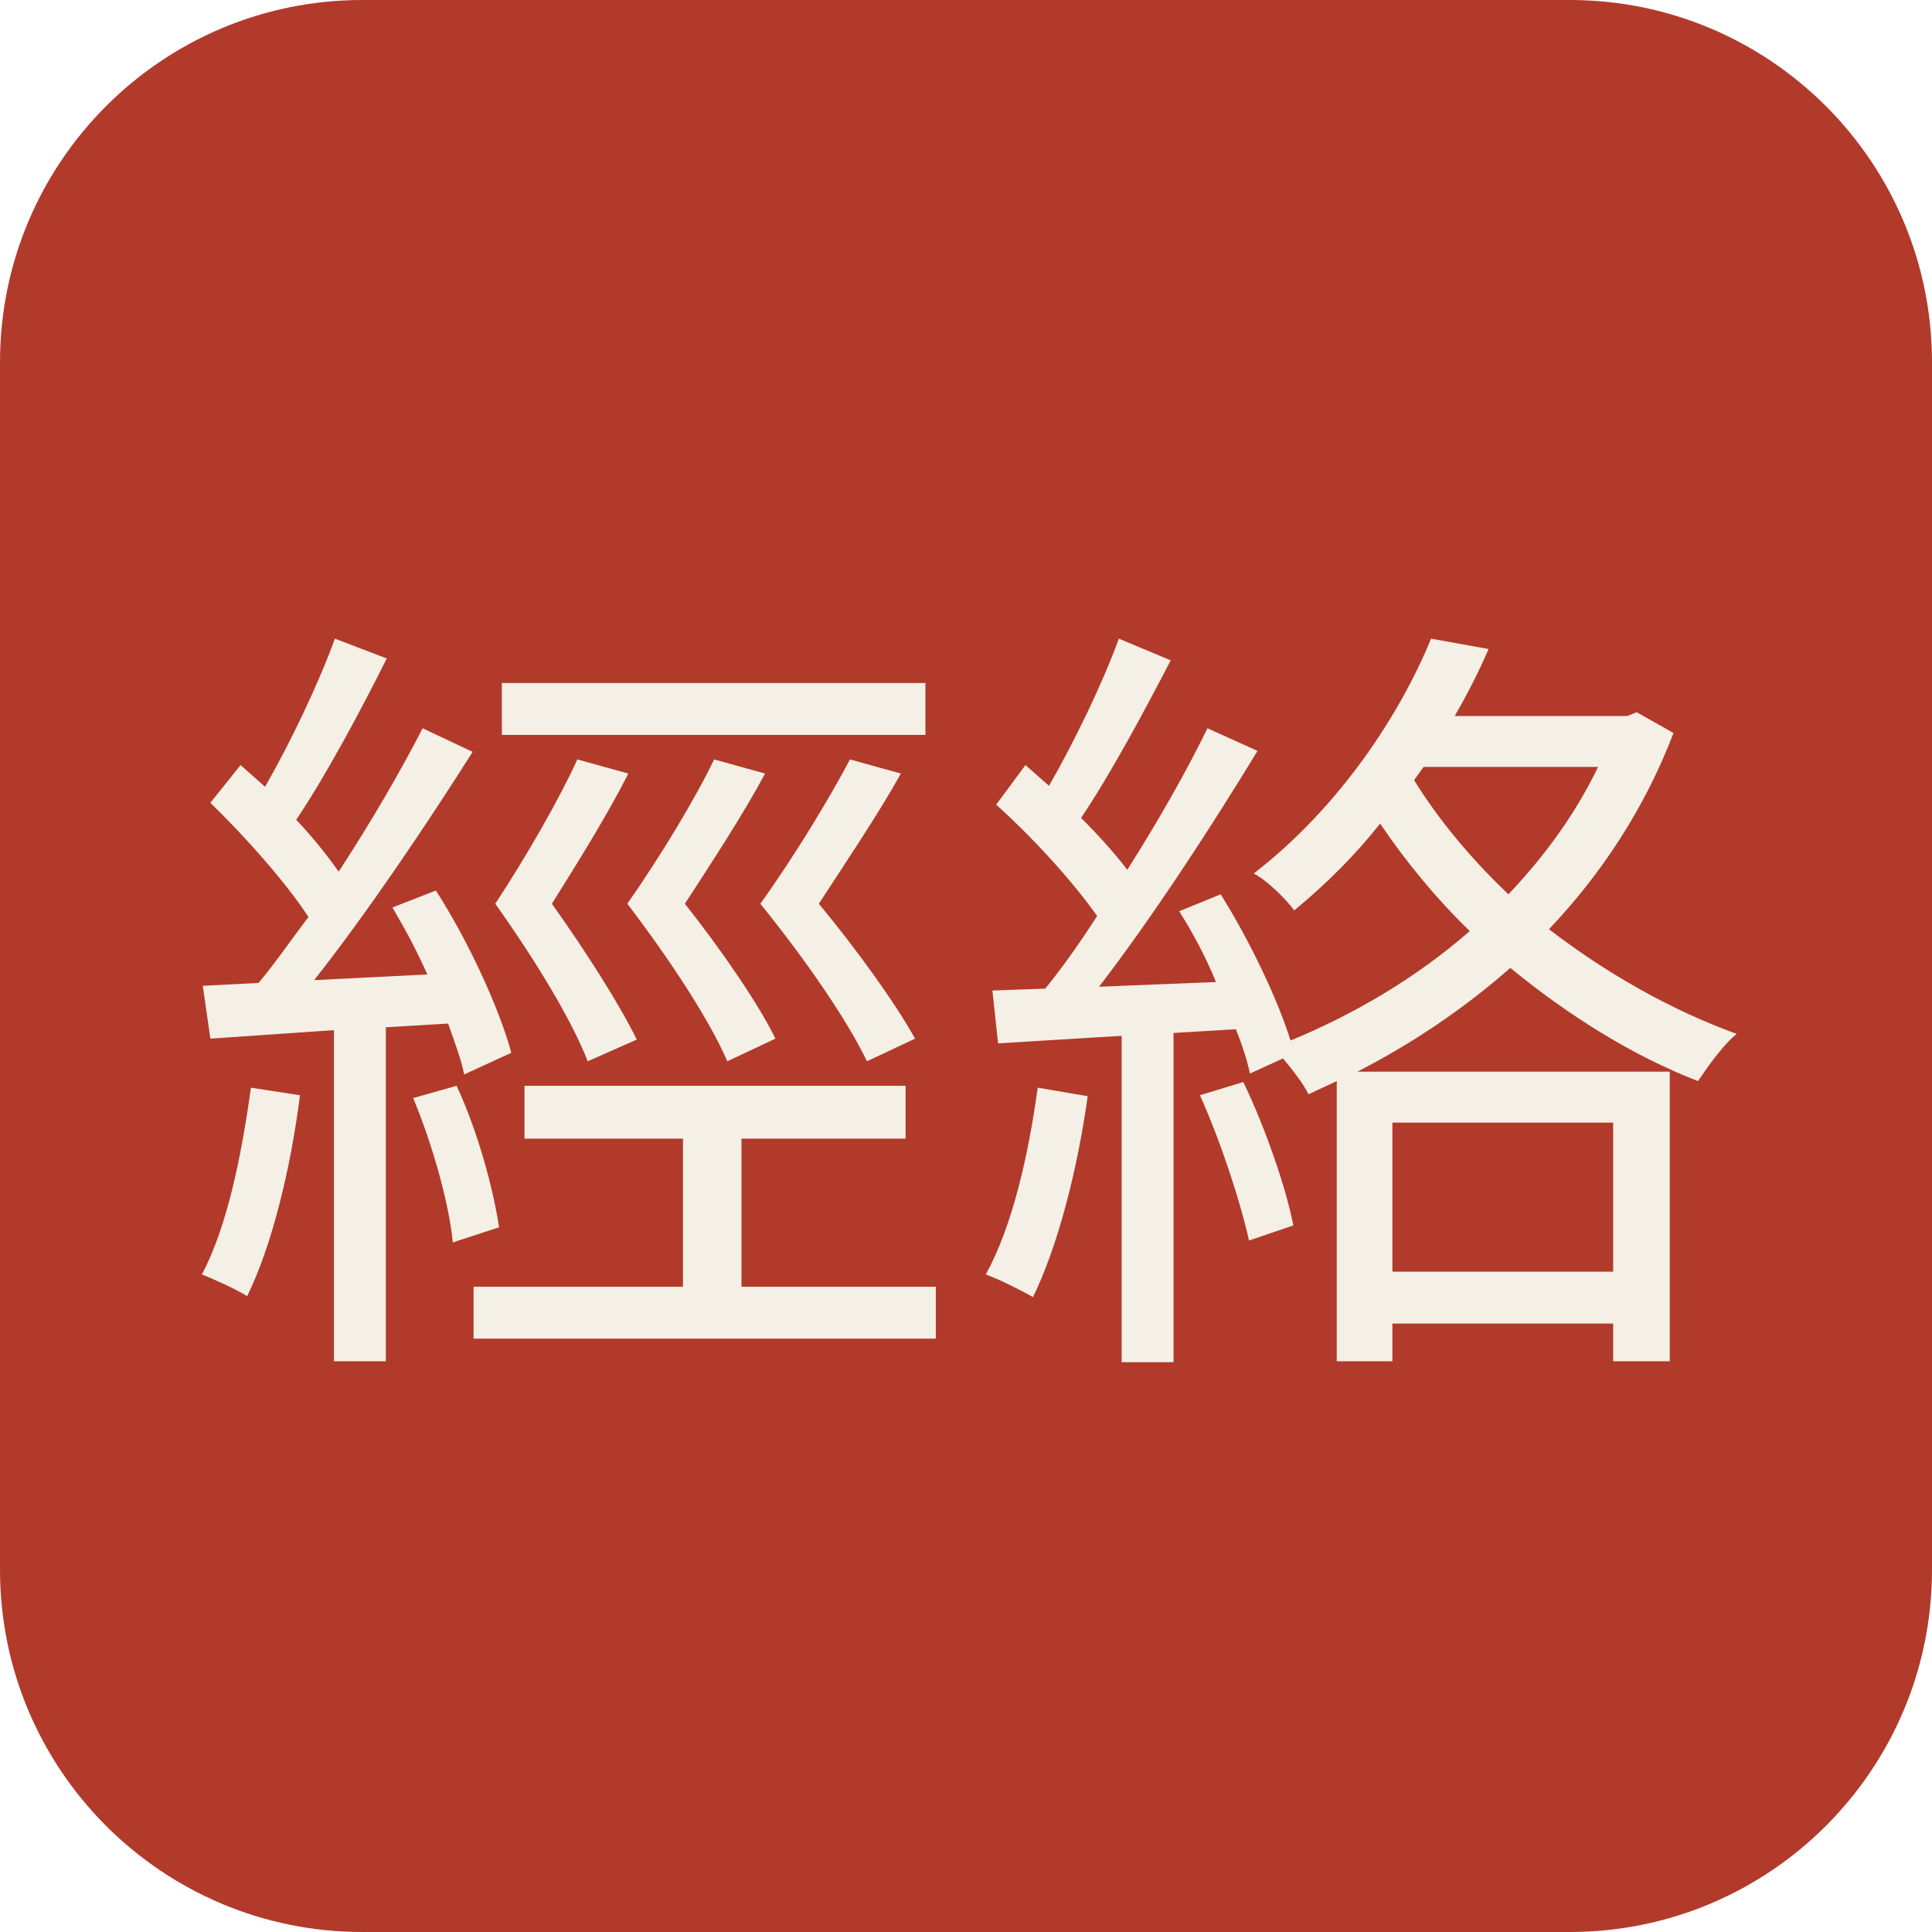
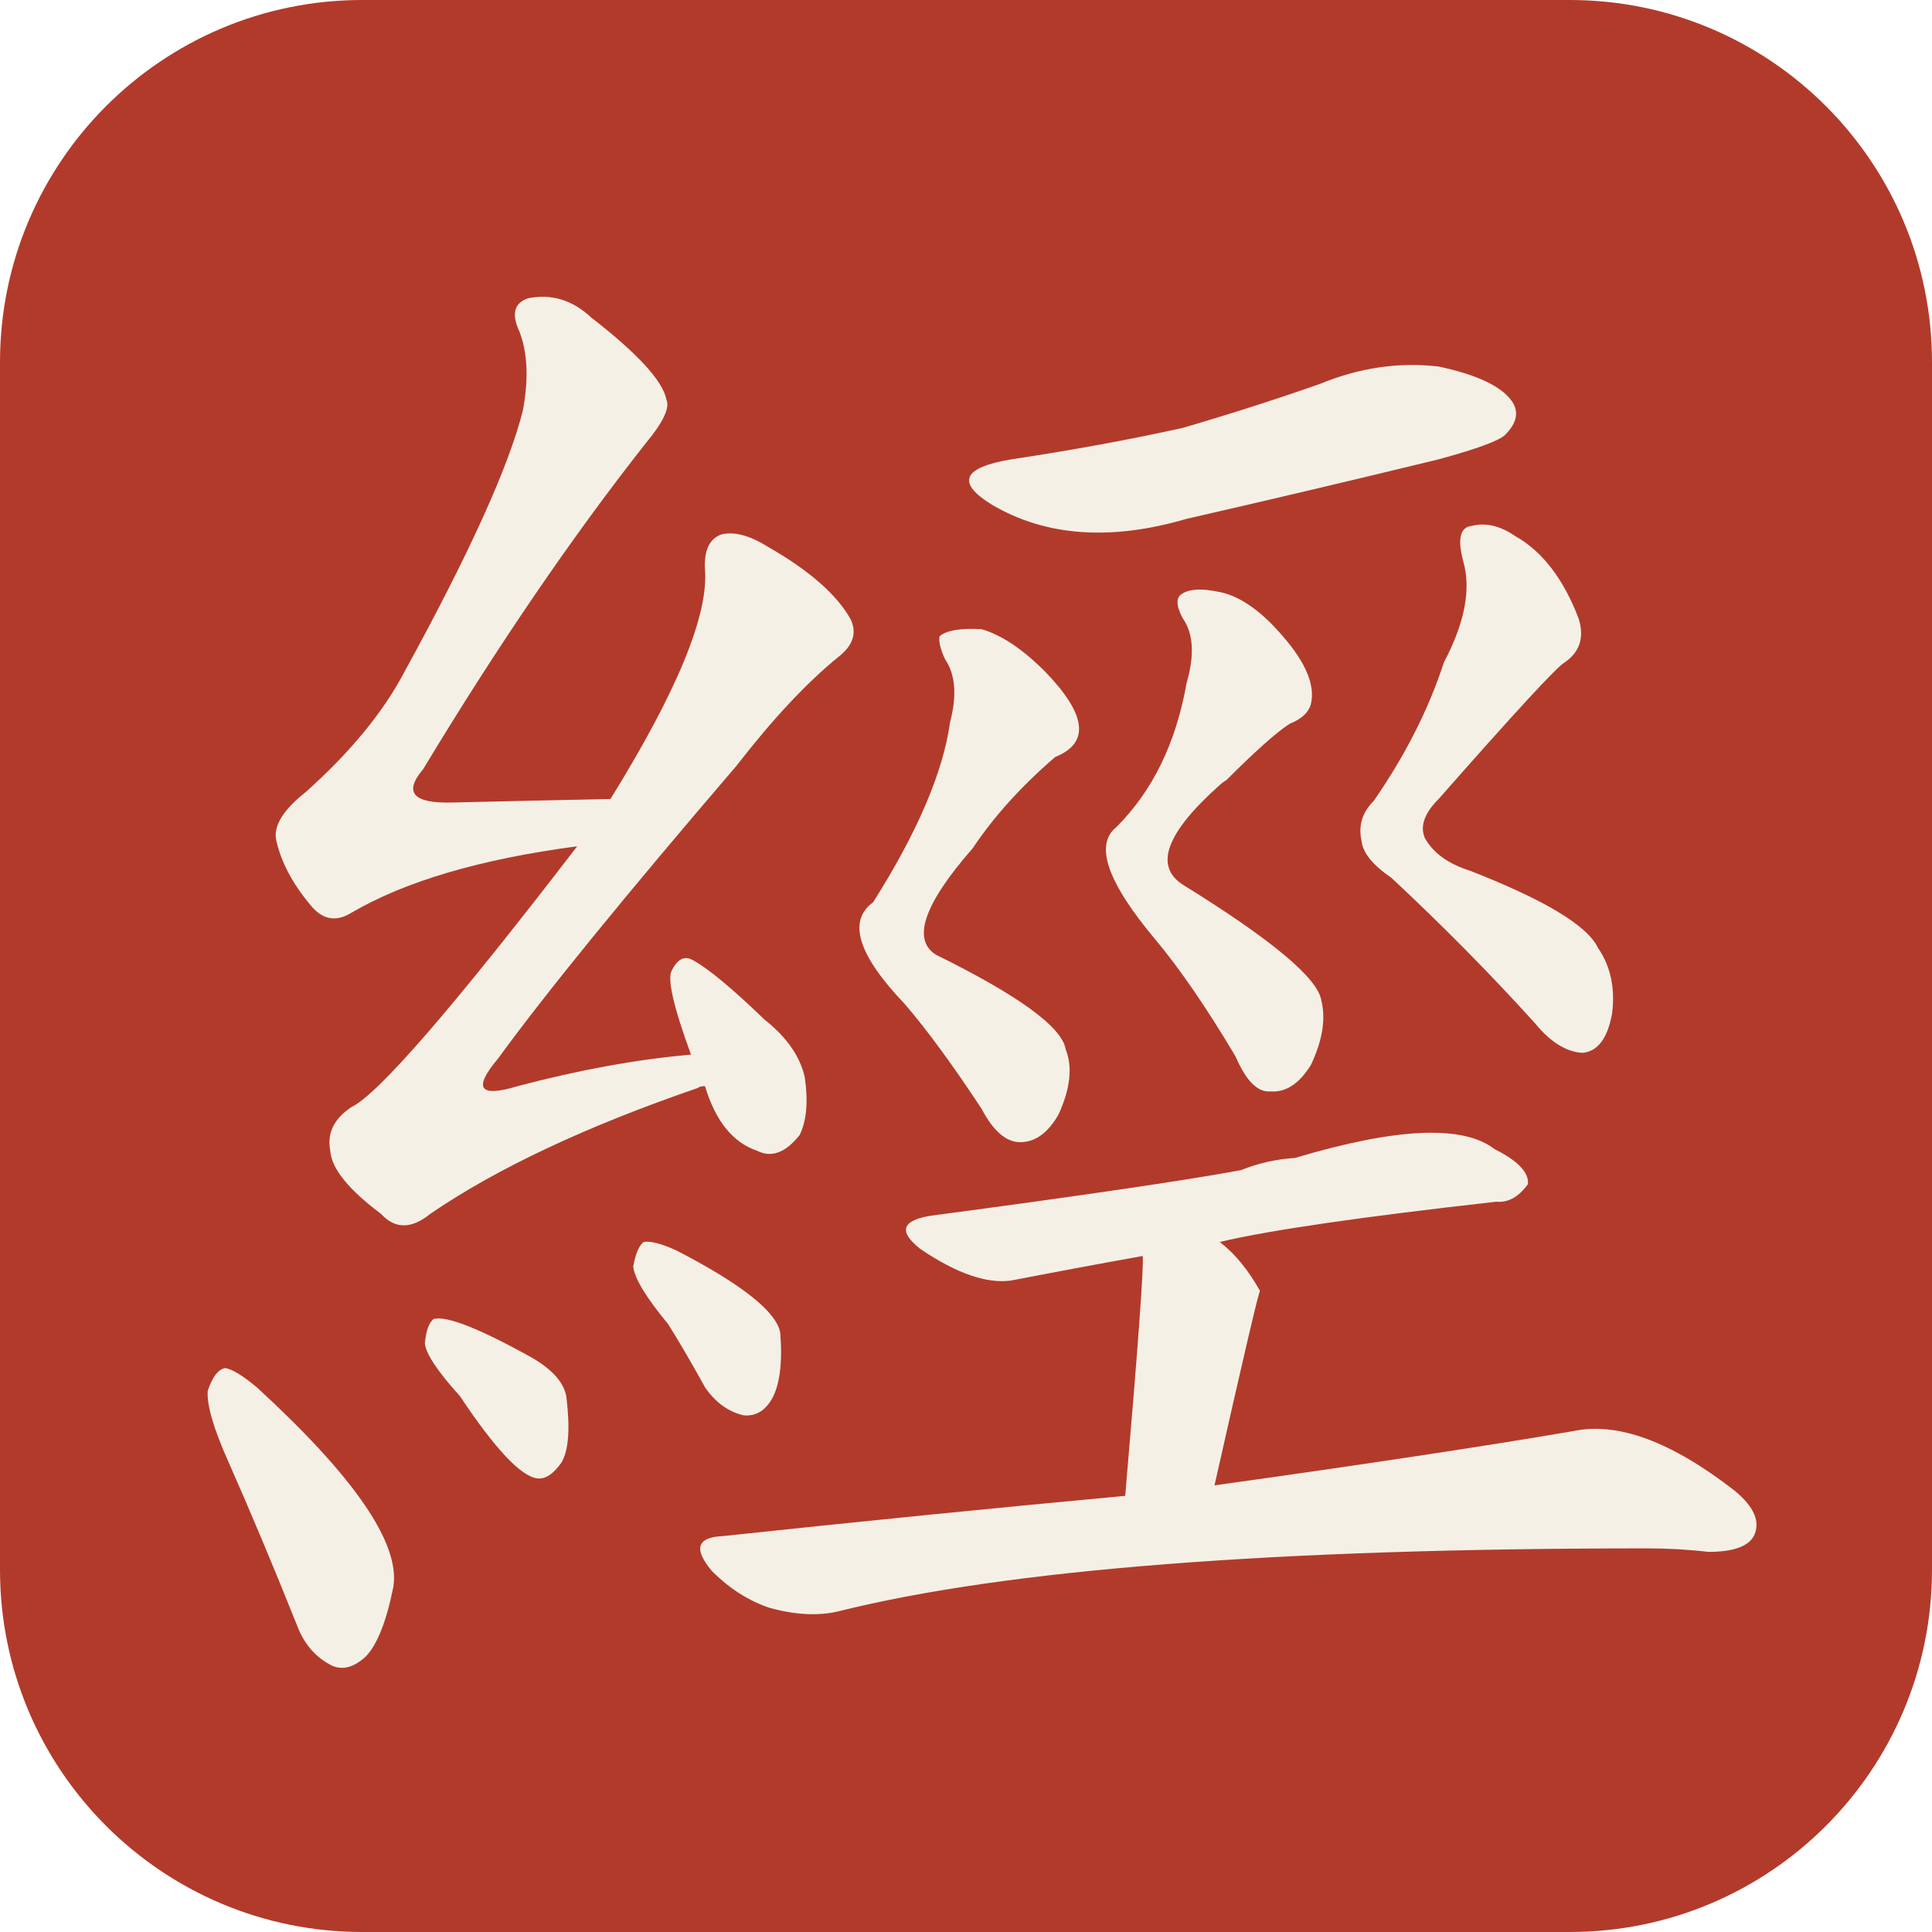
<svg xmlns="http://www.w3.org/2000/svg" viewBox="0 0 32 32">
  <rect width="32" height="32" rx="6" fill="#B23A2B" />
-   <text x="16" y="21.5" text-anchor="middle" font-size="13" fill="#F5F0E6" font-family="'Noto Serif SC','Songti SC',serif">經絡</text>
+   <g fill="#F5F0E6" transform="translate(1.15,27.85) scale(0.029,-0.029)">
+     <path d="M 309 504 Q 260 503 219 502 Q 185 501 202 521 Q 266 627 329 707 Q 344 725 341 732 Q 338 748 298 779 Q 282 794 262 790 Q 250 786 257 771 Q 264 753 259 726 Q 247 678 191 576 Q 173 542 135 508 Q 116 493 118 481 Q 122 462 138 443 Q 148 431 161 439 Q 207 466 290 477 C 320 481 339 505 309 504 Z" />
+     <path d="M 355 358 Q 309 354 256 340 Q 223 330 245 356 Q 285 411 381 523 Q 412 563 439 585 Q 452 595 446 607 Q 434 628 399 648 Q 383 658 372 655 Q 362 651 363 635 Q 366 596 309 504 L 290 477 Q 184 339 161 328 Q 146 318 149 303 Q 150 288 178 267 Q 190 254 206 267 Q 263 306 359 339 Q 360 340 363 340 C 391 349 385 361 355 358 Z" />
+     <path d="M 363 340 Q 372 310 393 303 Q 405 297 417 312 Q 423 324 420 345 Q 416 363 397 378 Q 369 405 356 412 Q 349 416 344 406 Q 340 399 355 358 L 363 340 Z" />
+     <path d="M 91 125 Q 110 82 130 32 Q 136 16 150 9 Q 159 5 169 14 Q 179 24 185 54 Q 191 91 107 168 Q 95 178 89 179 Q 83 178 79 166 Q 78 154 91 125 Z" />
+     <path d="M 223 163 Q 253 118 267 116 Q 274 115 281 125 Q 287 135 284 161 Q 283 174 264 185 Q 219 210 208 207 Q 204 204 203 193 Q 204 184 223 163 Z" />
+     <path d="M 342 204 Q 352 188 363 168 Q 372 155 385 152 Q 395 151 401 161 Q 408 173 406 199 Q 403 217 347 246 Q 334 252 328 251 Q 324 248 322 237 Q 323 227 342 204 Z" />
+     <path d="M 538 698 Q 496 691 527 672 Q 573 645 638 664 Q 708 680 782 698 Q 815 707 820 712 Q 830 722 824 731 Q 815 744 782 751 Q 748 755 714 741 Q 677 728 636 716 Q 591 706 538 698 Z" />
+     <path d="M 503 548 Q 497 505 459 445 Q 437 429 477 387 Q 496 365 521 327 Q 531 308 543 308 Q 556 308 565 324 Q 575 346 569 361 Q 566 380 495 415 Q 474 428 516 476 Q 534 503 563 528 Q 593 540 557 577 Q 538 596 521 601 Q 503 602 497 597 Q 496 593 500 584 Q 509 571 503 548 Z" />
+     <path d="M 638 570 Q 629 519 598 488 Q 579 473 620 424 Q 641 399 666 357 Q 675 336 686 337 Q 699 336 709 352 Q 719 373 715 389 Q 712 408 636 455 Q 611 471 657 512 Q 658 513 661 515 Q 686 540 697 547 Q 707 551 709 558 Q 713 574 693 597 Q 675 618 658 622 Q 640 626 634 620 Q 631 616 636 607 Q 645 594 638 570 Z" />
+     <path d="M 785 582 Q 772 542 745 503 Q 735 493 738 480 Q 739 470 755 459 Q 798 419 837 376 Q 850 360 864 359 Q 877 360 881 381 Q 884 403 873 419 Q 864 438 800 463 Q 781 469 774 482 Q 770 492 782 504 Q 848 579 854 582 Q 867 591 862 607 Q 849 641 826 654 Q 813 663 801 660 Q 791 659 796 640 Q 803 616 785 582 Z" />
+     <path d="M 657 251 Q 699 261 815 274 Q 825 273 833 284 Q 834 294 814 304 Q 787 325 700 299 Q 684 298 669 292 Q 620 283 492 266 Q 467 262 486 247 Q 517 226 538 229 Q 574 236 613 243 L 657 251 Z" />
+     <path d="M 654 112 Q 679 223 680 223 Q 670 241 657 251 C 634 270 613 273 613 243 Q 614 234 603 106 C 600 76 647 83 654 112 Z" />
+     <path d="M 603 106 Q 495 96 373 83 Q 351 82 367 63 Q 382 48 400 42 Q 422 36 439 40 Q 583 76 901 76 Q 919 76 936 74 Q 957 74 962 83 Q 968 95 951 109 Q 897 151 859 143 Q 783 130 654 112 L 603 106 Z" />
+   </g>
</svg>
